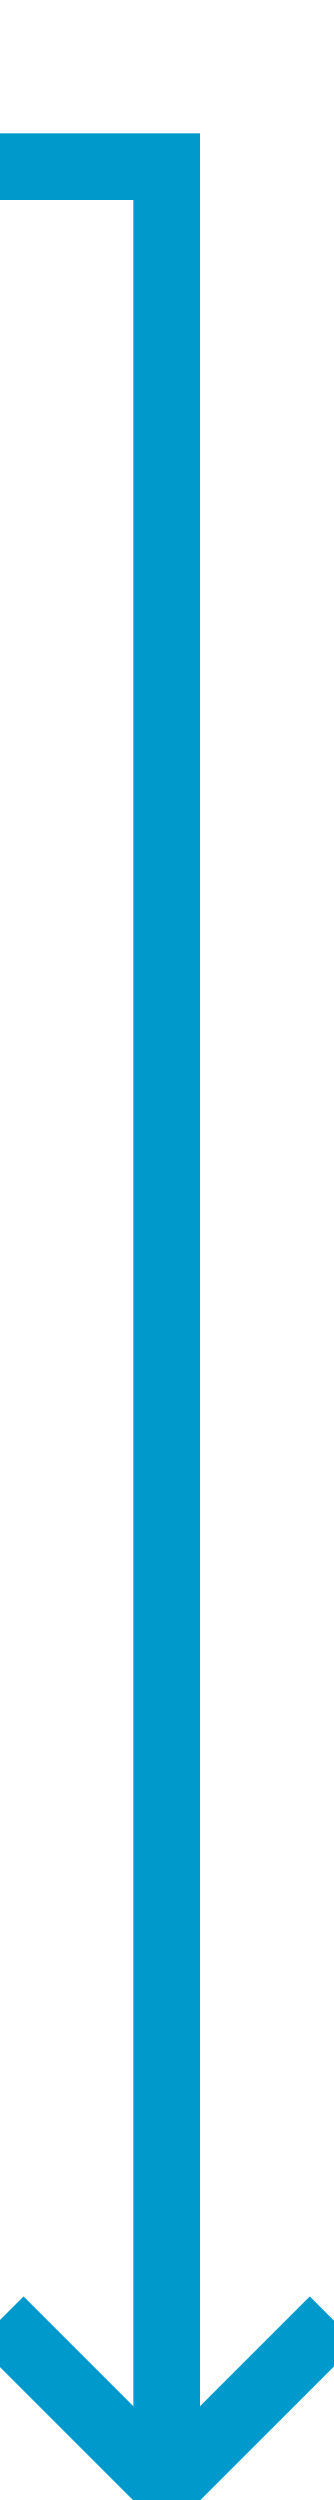
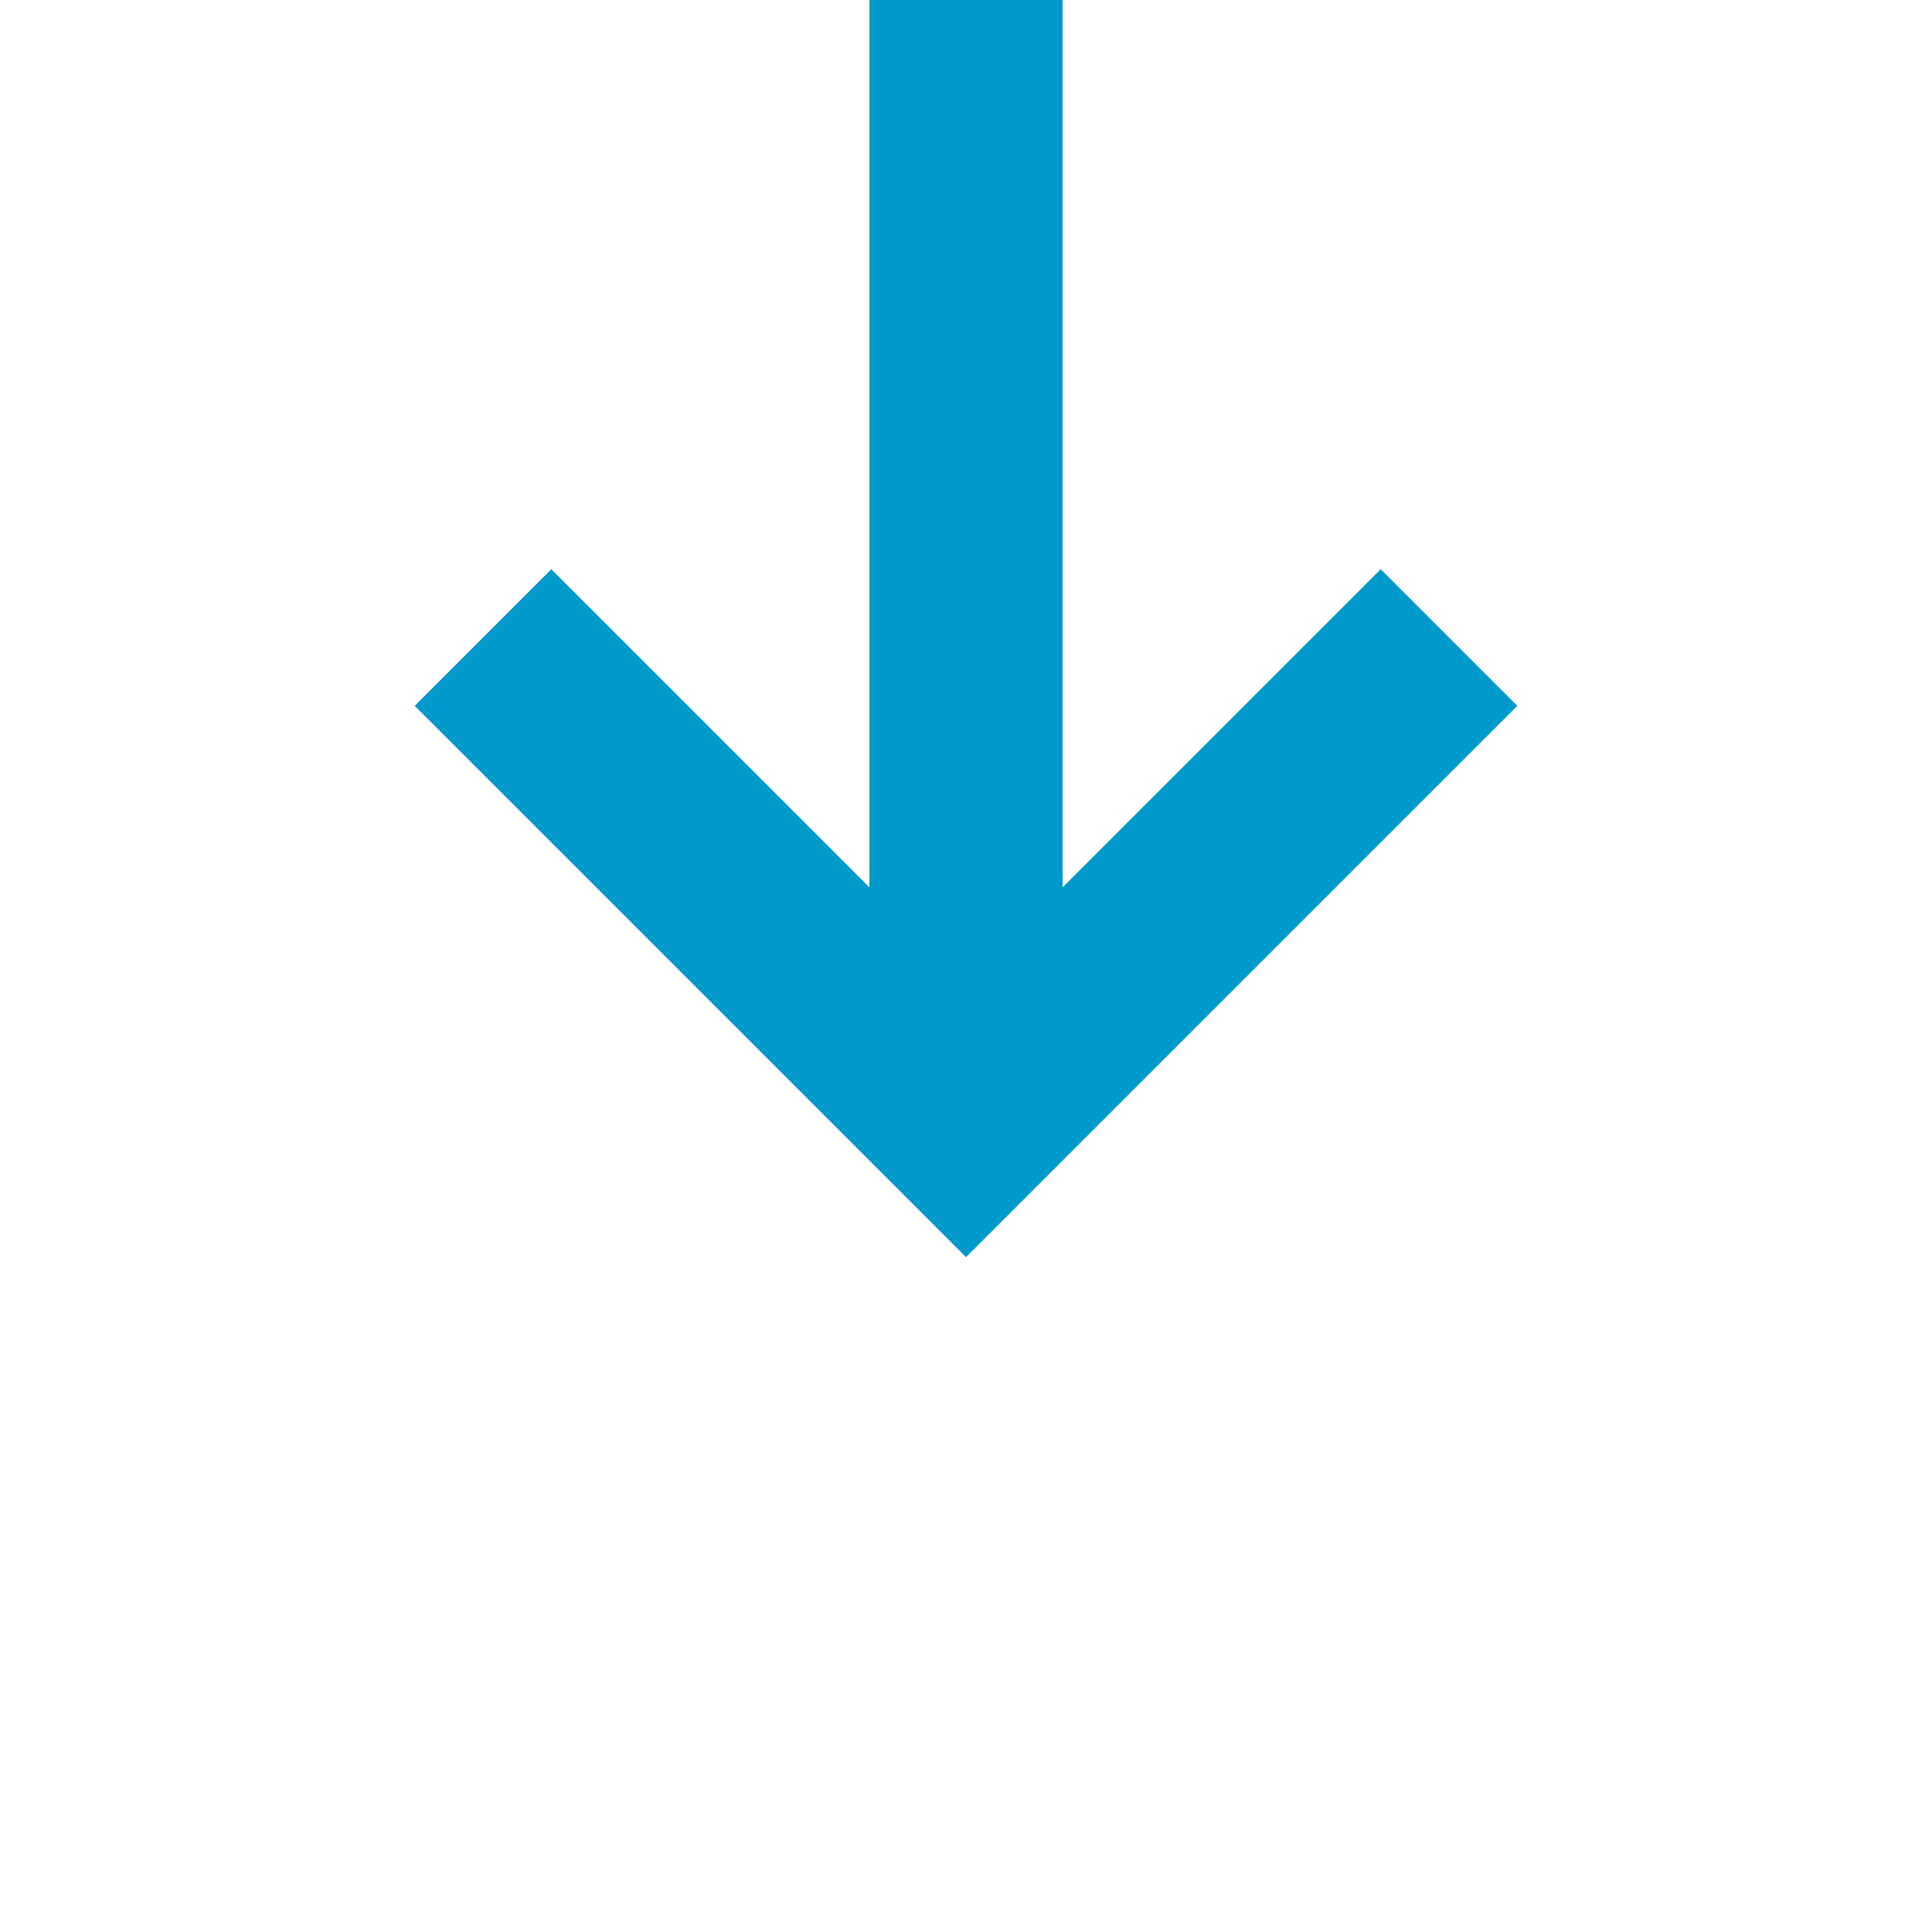
- <svg xmlns="http://www.w3.org/2000/svg" version="1.1" width="10px" height="75px" preserveAspectRatio="xMidYMin meet" viewBox="869 635  8 75">
-   <path d="M 408 640  L 613 640  A 3 3 0 0 1 616 637 A 3 3 0 0 1 619 640 L 873 640  L 873 709  " stroke-width="2" stroke="#0099cc" fill="none" />
-   <path d="M 877.293 703.893  L 873 708.186  L 868.707 703.893  L 867.293 705.307  L 872.293 710.307  L 873 711.014  L 873.707 710.307  L 878.707 705.307  L 877.293 703.893  Z " fill-rule="nonzero" fill="#0099cc" stroke="none" />
+ <svg xmlns="http://www.w3.org/2000/svg" version="1.1" width="20px" height="20px" preserveAspectRatio="xMinYMid meet" viewBox="863 799  20 18">
+   <path d="M 873 770  L 873 809  " stroke-width="2" stroke="#0099cc" fill="none" />
+   <path d="M 877.293 803.893  L 873 808.186  L 868.707 803.893  L 867.293 805.307  L 872.293 810.307  L 873 811.014  L 873.707 810.307  L 878.707 805.307  L 877.293 803.893  Z " fill-rule="nonzero" fill="#0099cc" stroke="none" />
</svg>
